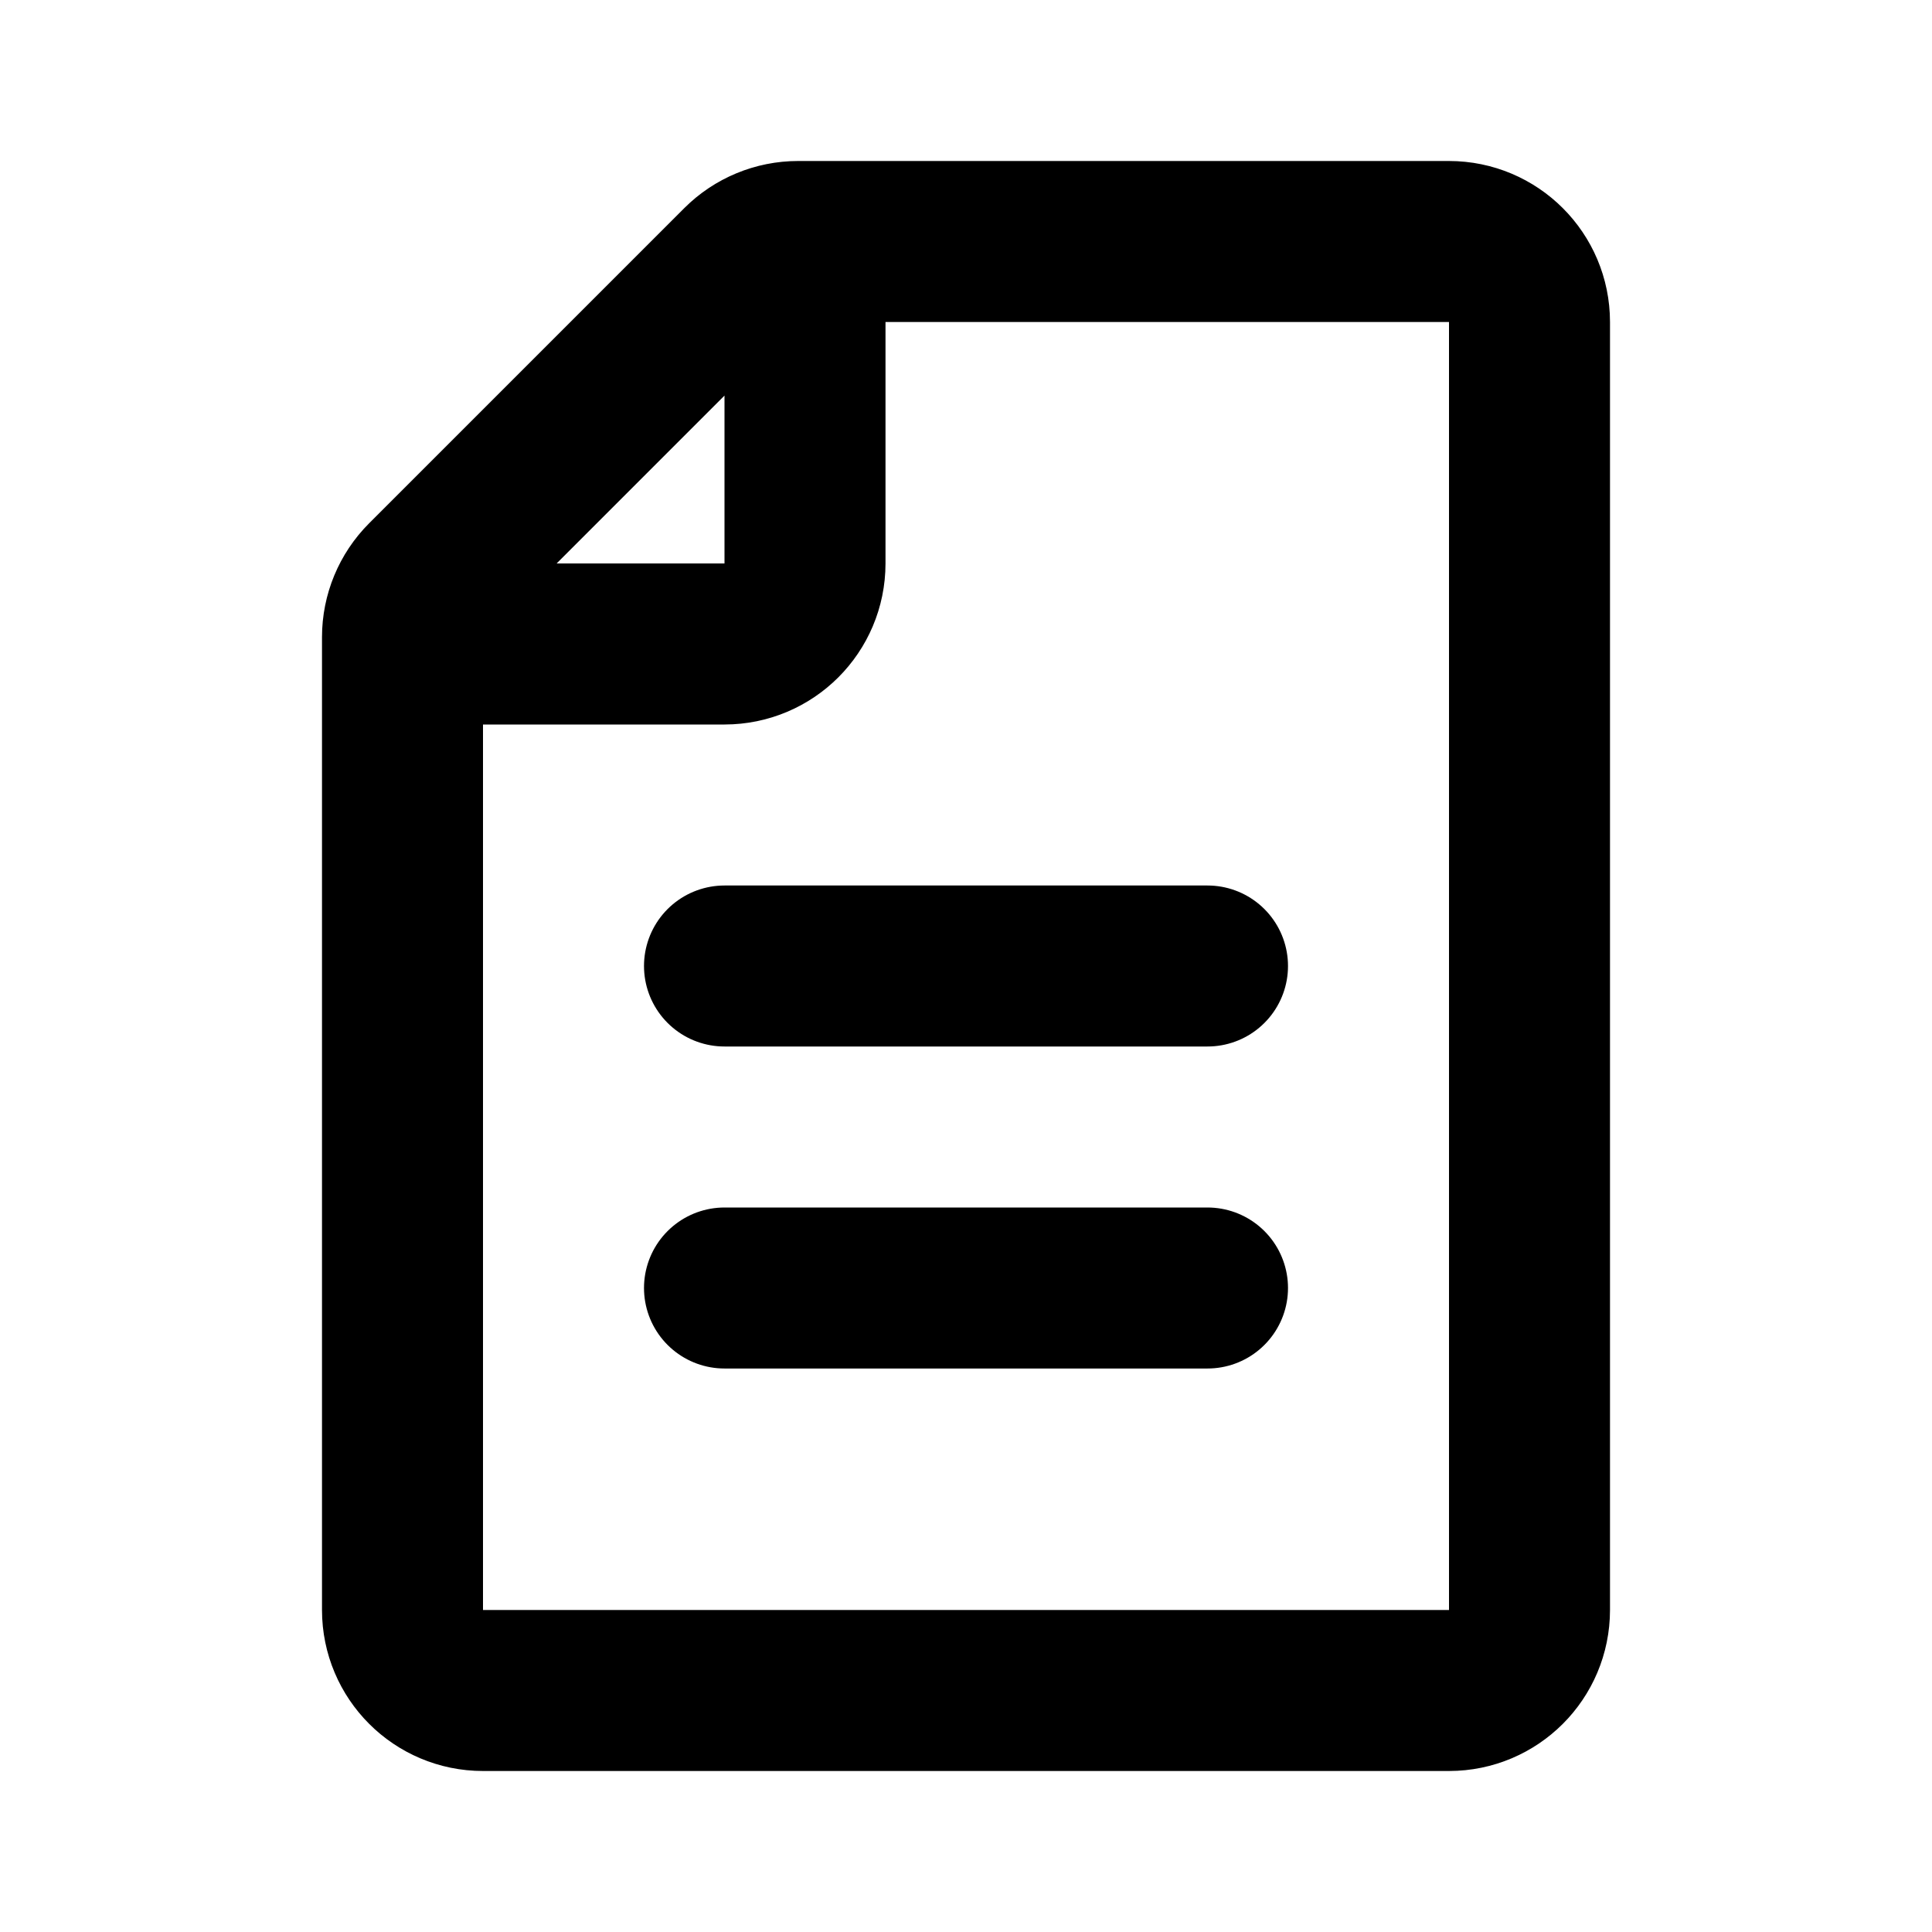
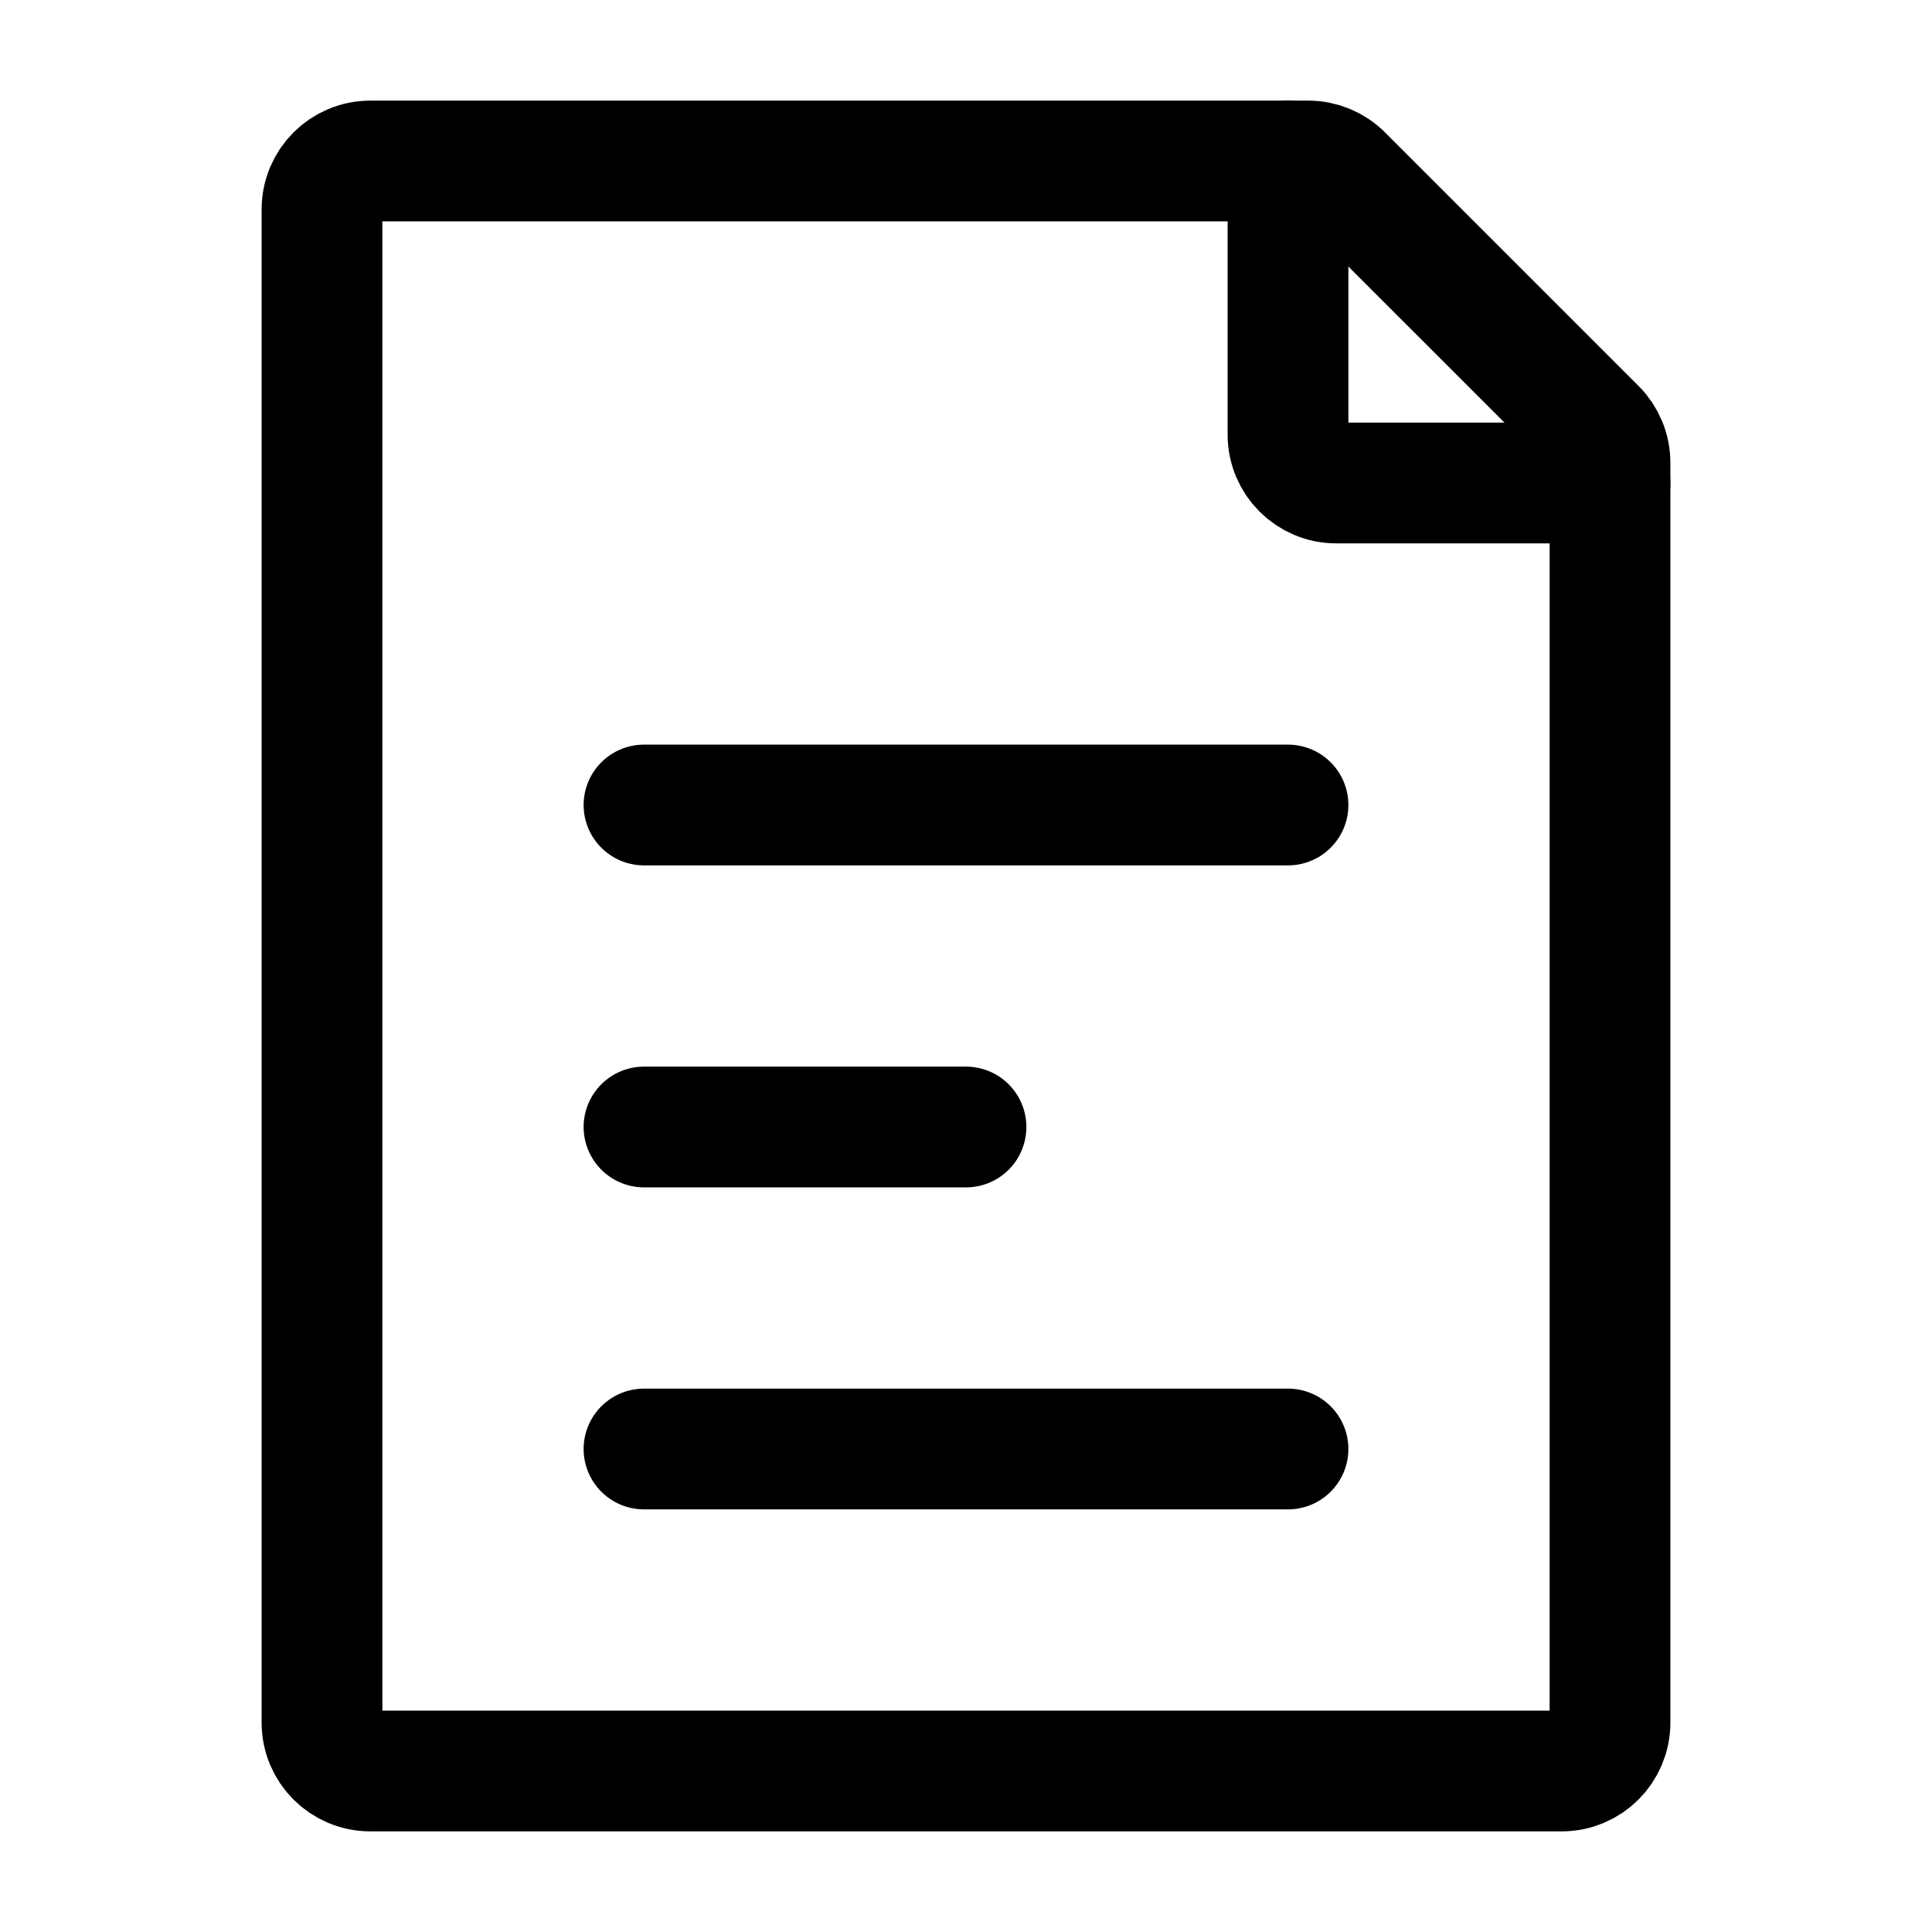
- <svg xmlns="http://www.w3.org/2000/svg" aria-hidden="true" width="24" height="24" fill="none" viewBox="0 0 24 24">
-   <path stroke="currentColor" stroke-linecap="round" stroke-linejoin="round" stroke-width="2" d="M10 3v4a1 1 0 0 1-1 1H5m4 8h6m-6-4h6m4-8v16a1 1 0 0 1-1 1H6a1 1 0 0 1-1-1V7.914a1 1 0 0 1 .293-.707l3.914-3.914A1 1 0 0 1 9.914 3H18a1 1 0 0 1 1 1Z" />
+ <svg xmlns="http://www.w3.org/2000/svg" width="24px" height="24px" viewBox="0 0 24 24" fill="none" color="currentColor">
+   <path d="M4 21.4V2.6C4 2.269 4.269 2 4.6 2H16.252C16.411 2 16.563 2.063 16.676 2.176L19.824 5.324C19.937 5.437 20 5.589 20 5.749V21.4C20 21.731 19.731 22 19.4 22H4.6C4.269 22 4 21.731 4 21.4Z" stroke="currentColor" stroke-width="1.5" stroke-linecap="round" stroke-linejoin="round" />
+   <path d="M8 10L16 10" stroke="currentColor" stroke-width="1.5" stroke-linecap="round" stroke-linejoin="round" />
+   <path d="M8 18L16 18" stroke="currentColor" stroke-width="1.5" stroke-linecap="round" stroke-linejoin="round" />
+   <path d="M8 14L12 14" stroke="currentColor" stroke-width="1.5" stroke-linecap="round" stroke-linejoin="round" />
+   <path d="M16 2V5.4C16 5.731 16.269 6 16.6 6H20" stroke="currentColor" stroke-width="1.5" stroke-linecap="round" stroke-linejoin="round" />
</svg>
